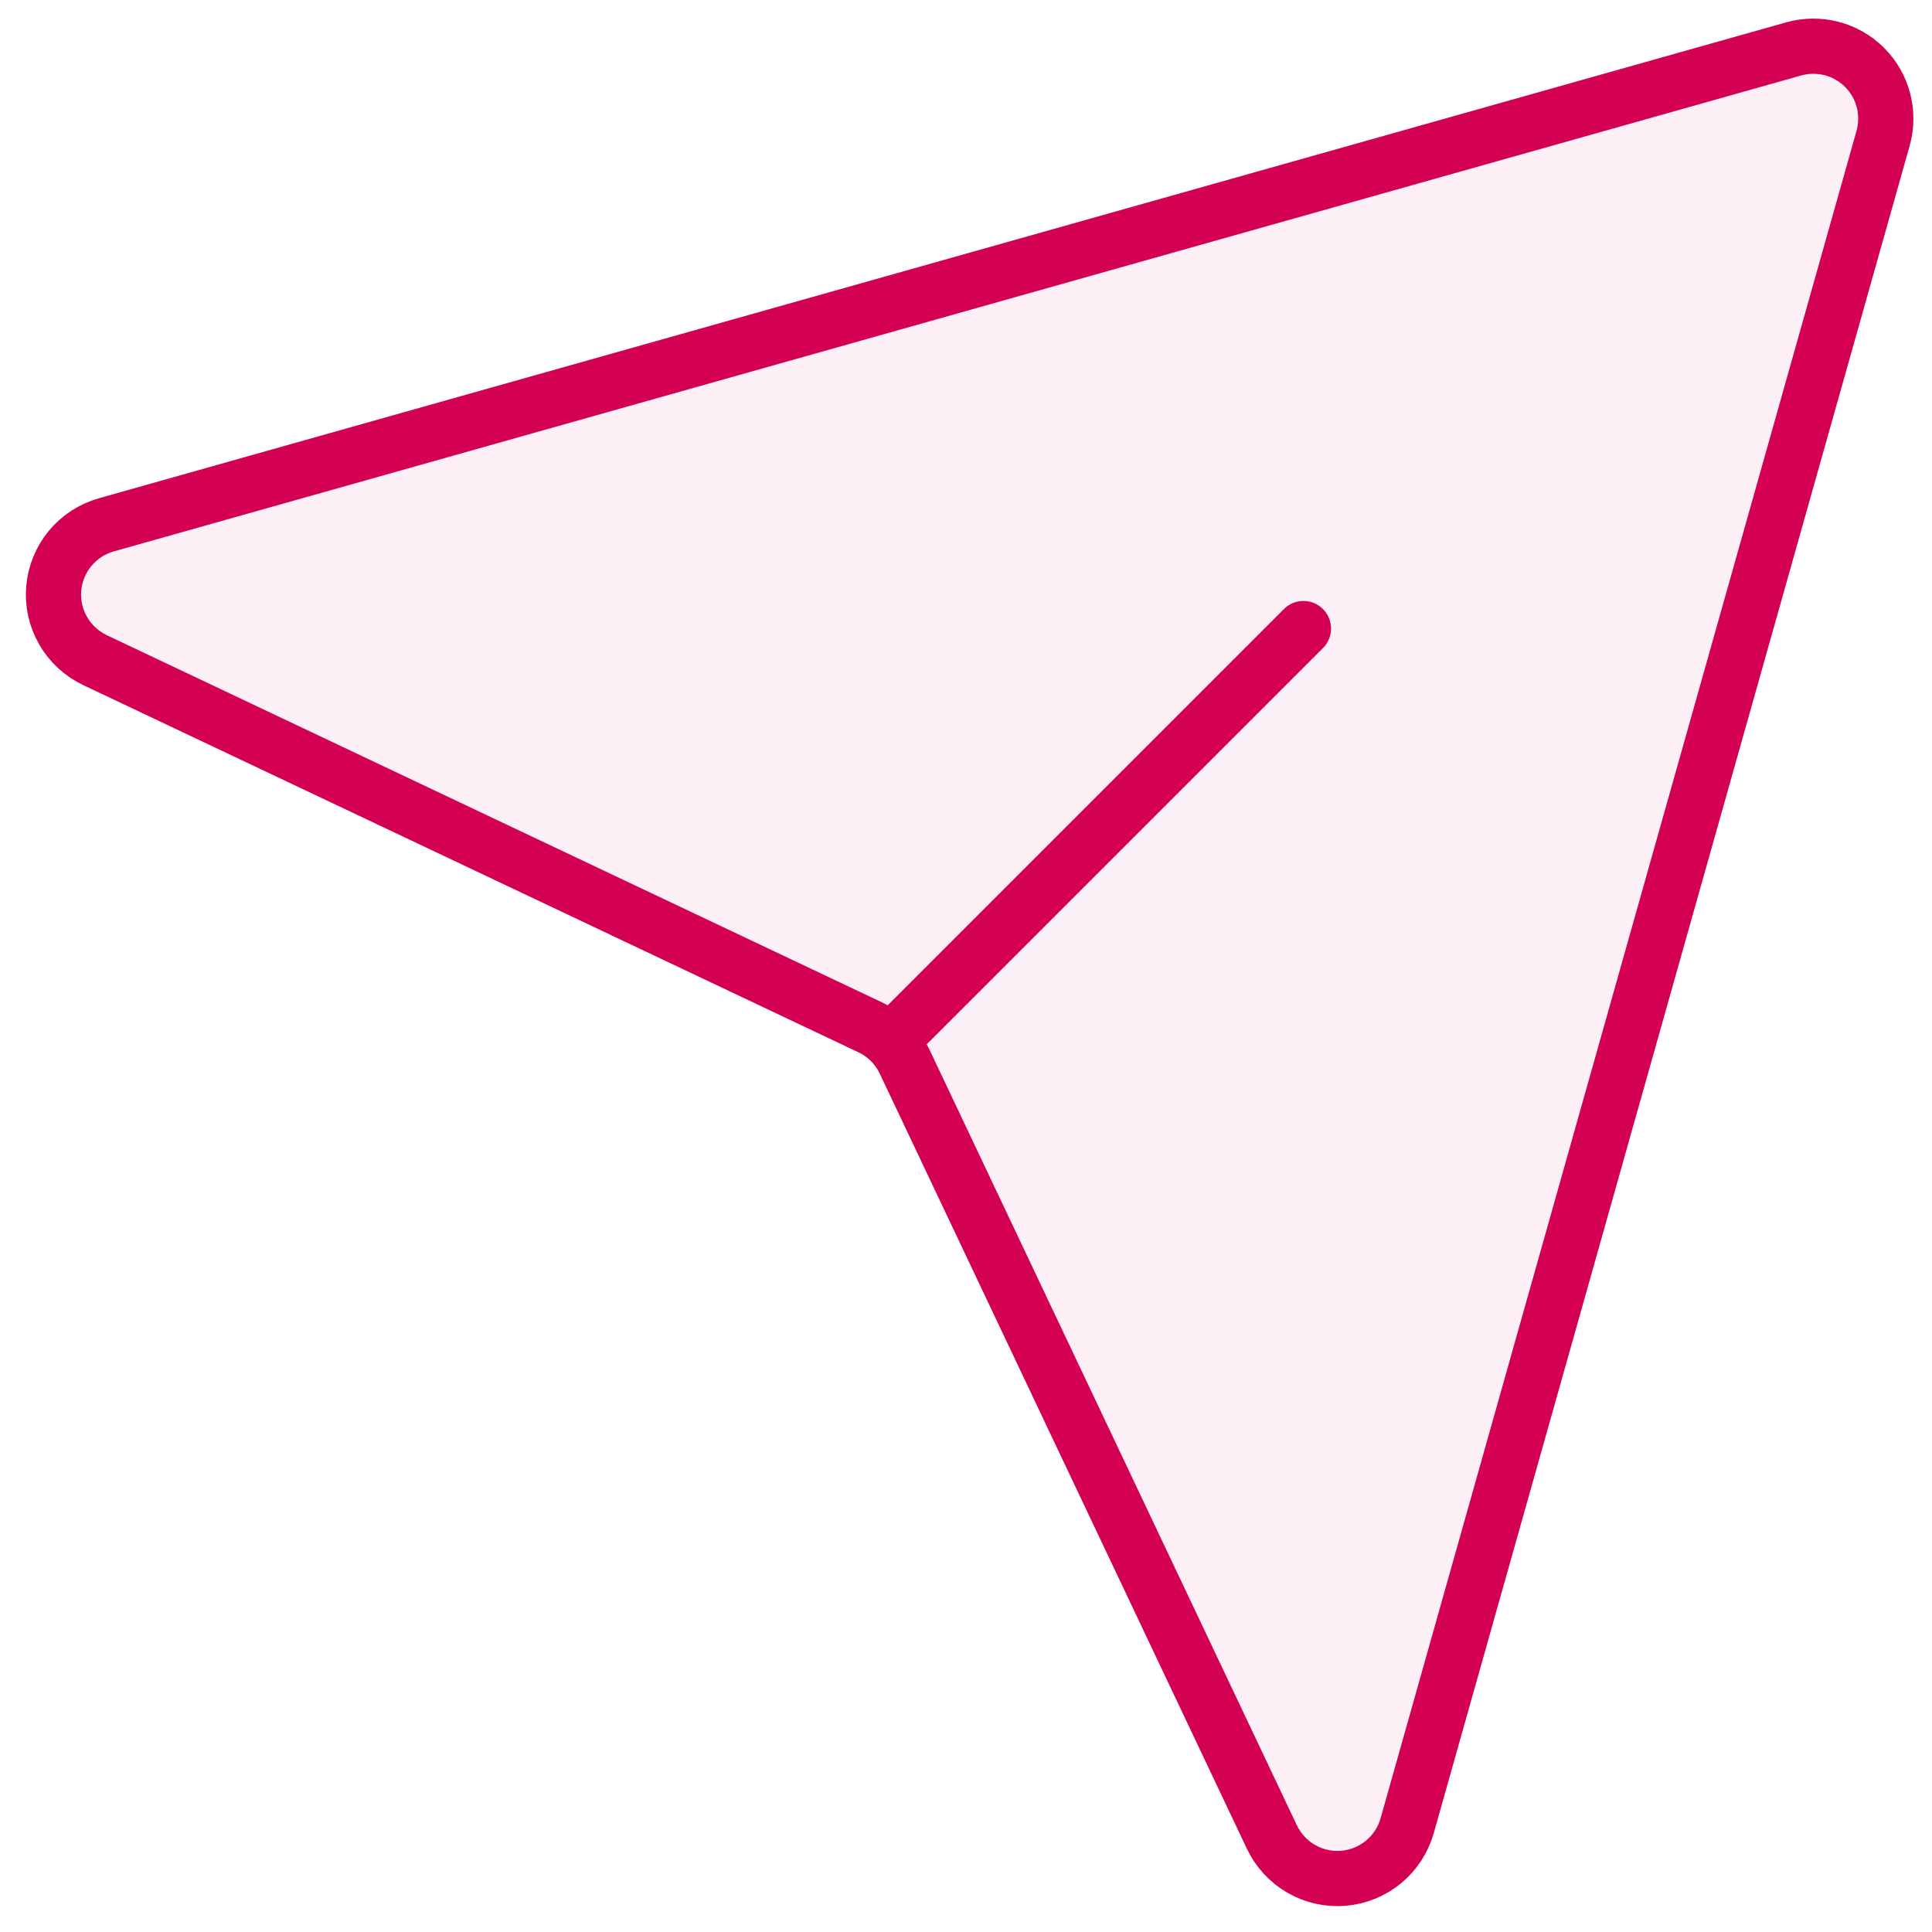
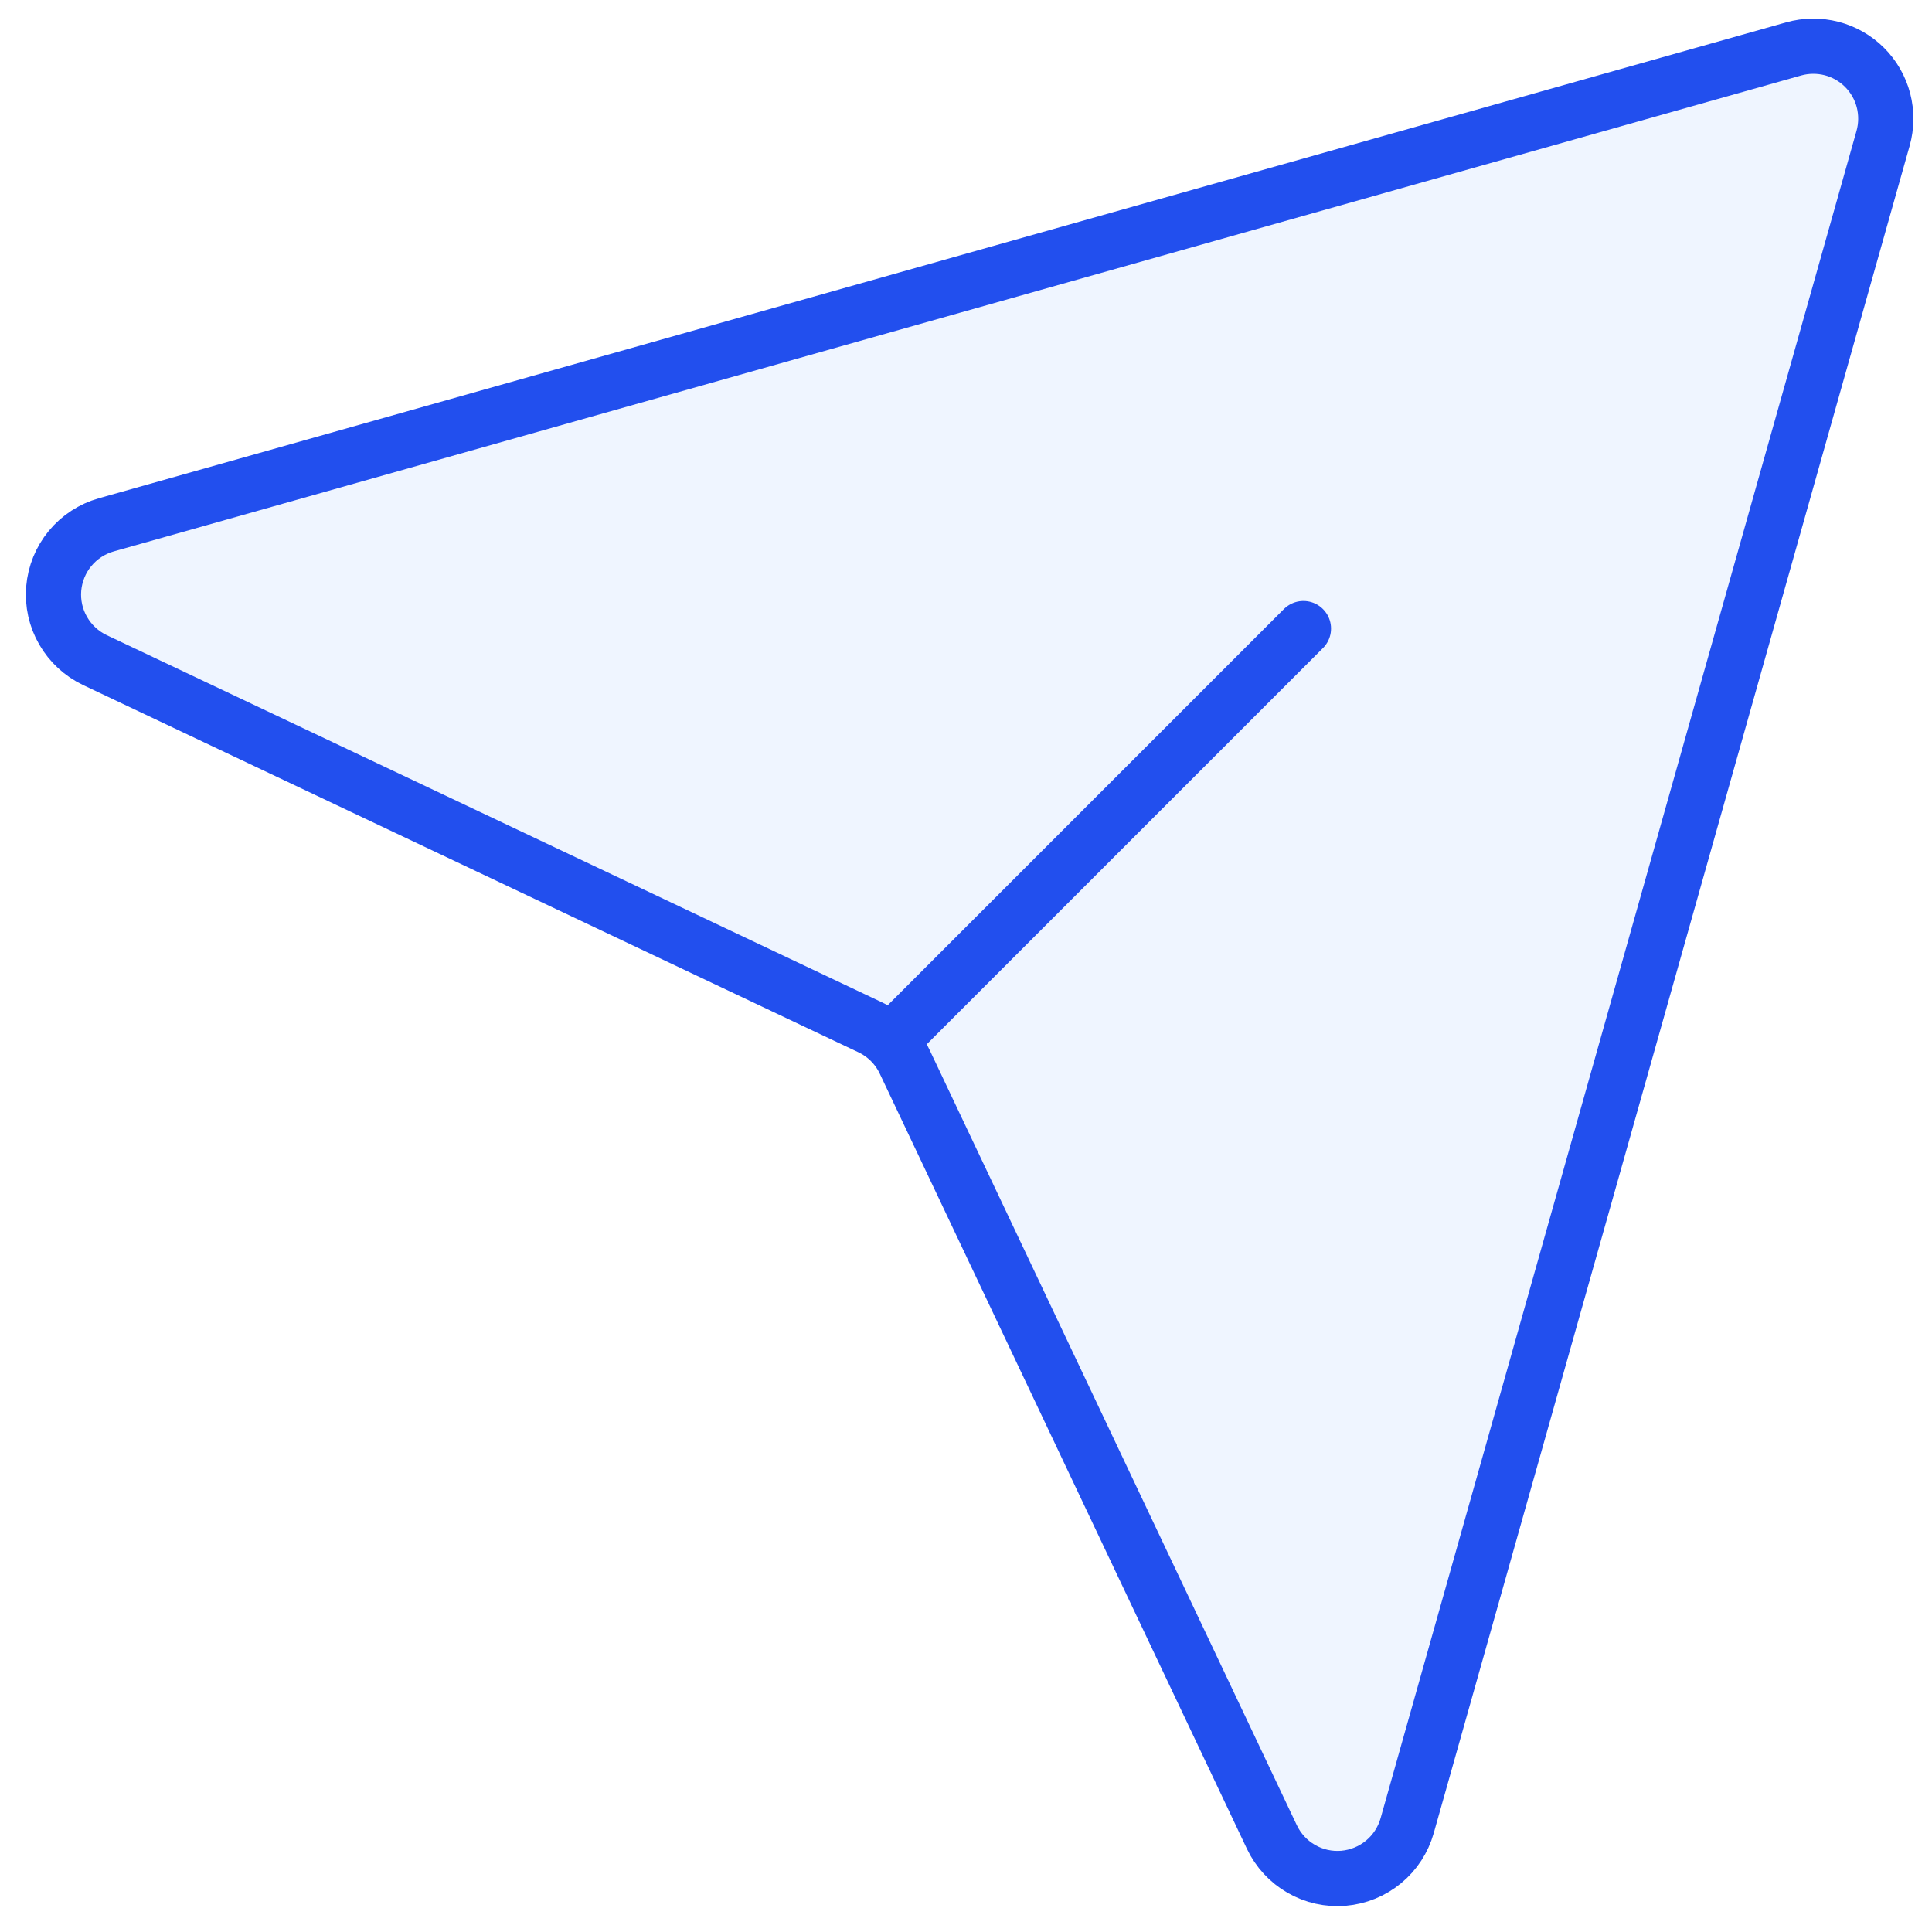
<svg xmlns="http://www.w3.org/2000/svg" width="35" height="35" viewBox="0 0 35 35" fill="none">
-   <path d="M32.494 0.886L1.925 9.508C1.668 9.581 1.439 9.73 1.269 9.936C1.099 10.142 0.996 10.396 0.973 10.662C0.951 10.928 1.01 11.195 1.144 11.426C1.277 11.658 1.478 11.843 1.719 11.958L15.765 18.611C16.039 18.741 16.259 18.961 16.389 19.235L23.042 33.281C23.157 33.522 23.342 33.723 23.574 33.856C23.805 33.99 24.072 34.049 24.338 34.027C24.605 34.004 24.858 33.901 25.064 33.731C25.27 33.561 25.419 33.332 25.492 33.075L34.114 2.506C34.177 2.281 34.179 2.044 34.121 1.818C34.062 1.592 33.944 1.386 33.779 1.221C33.614 1.056 33.408 0.938 33.182 0.879C32.956 0.821 32.719 0.823 32.494 0.886Z" fill="#FCEFF5" />
-   <path d="M16.189 18.811L23.613 11.387M32.494 0.886L1.925 9.508C1.668 9.581 1.439 9.73 1.269 9.936C1.099 10.142 0.996 10.396 0.973 10.662C0.951 10.928 1.01 11.195 1.144 11.426C1.277 11.658 1.478 11.843 1.719 11.958L15.765 18.611C16.039 18.741 16.259 18.961 16.389 19.235L23.042 33.281C23.157 33.522 23.342 33.723 23.574 33.856C23.805 33.99 24.072 34.049 24.338 34.027C24.605 34.004 24.858 33.901 25.064 33.731C25.27 33.561 25.419 33.332 25.492 33.075L34.114 2.506C34.177 2.281 34.179 2.044 34.121 1.818C34.062 1.592 33.944 1.386 33.779 1.221C33.614 1.056 33.408 0.938 33.182 0.879C32.956 0.821 32.719 0.823 32.494 0.886Z" stroke="#D40054" stroke-linecap="round" stroke-linejoin="round" />
+   <path d="M32.494 0.886L1.925 9.508C1.668 9.581 1.439 9.73 1.269 9.936C1.099 10.142 0.996 10.396 0.973 10.662C0.951 10.928 1.01 11.195 1.144 11.426C1.277 11.658 1.478 11.843 1.719 11.958L15.765 18.611C16.039 18.741 16.259 18.961 16.389 19.235L23.042 33.281C23.157 33.522 23.342 33.723 23.574 33.856C23.805 33.99 24.072 34.049 24.338 34.027C24.605 34.004 24.858 33.901 25.064 33.731C25.27 33.561 25.419 33.332 25.492 33.075L34.114 2.506C34.177 2.281 34.179 2.044 34.121 1.818C34.062 1.592 33.944 1.386 33.779 1.221C33.614 1.056 33.408 0.938 33.182 0.879C32.956 0.821 32.719 0.823 32.494 0.886Z" fill="#EFF5FF" />
+   <path d="M16.189 18.811L23.613 11.387M32.494 0.886L1.925 9.508C1.668 9.581 1.439 9.73 1.269 9.936C1.099 10.142 0.996 10.396 0.973 10.662C0.951 10.928 1.01 11.195 1.144 11.426C1.277 11.658 1.478 11.843 1.719 11.958L15.765 18.611C16.039 18.741 16.259 18.961 16.389 19.235L23.042 33.281C23.157 33.522 23.342 33.723 23.574 33.856C23.805 33.99 24.072 34.049 24.338 34.027C24.605 34.004 24.858 33.901 25.064 33.731C25.27 33.561 25.419 33.332 25.492 33.075L34.114 2.506C34.177 2.281 34.179 2.044 34.121 1.818C34.062 1.592 33.944 1.386 33.779 1.221C33.614 1.056 33.408 0.938 33.182 0.879C32.956 0.821 32.719 0.823 32.494 0.886Z" stroke="#224FEE" stroke-linecap="round" stroke-linejoin="round" />
</svg>
